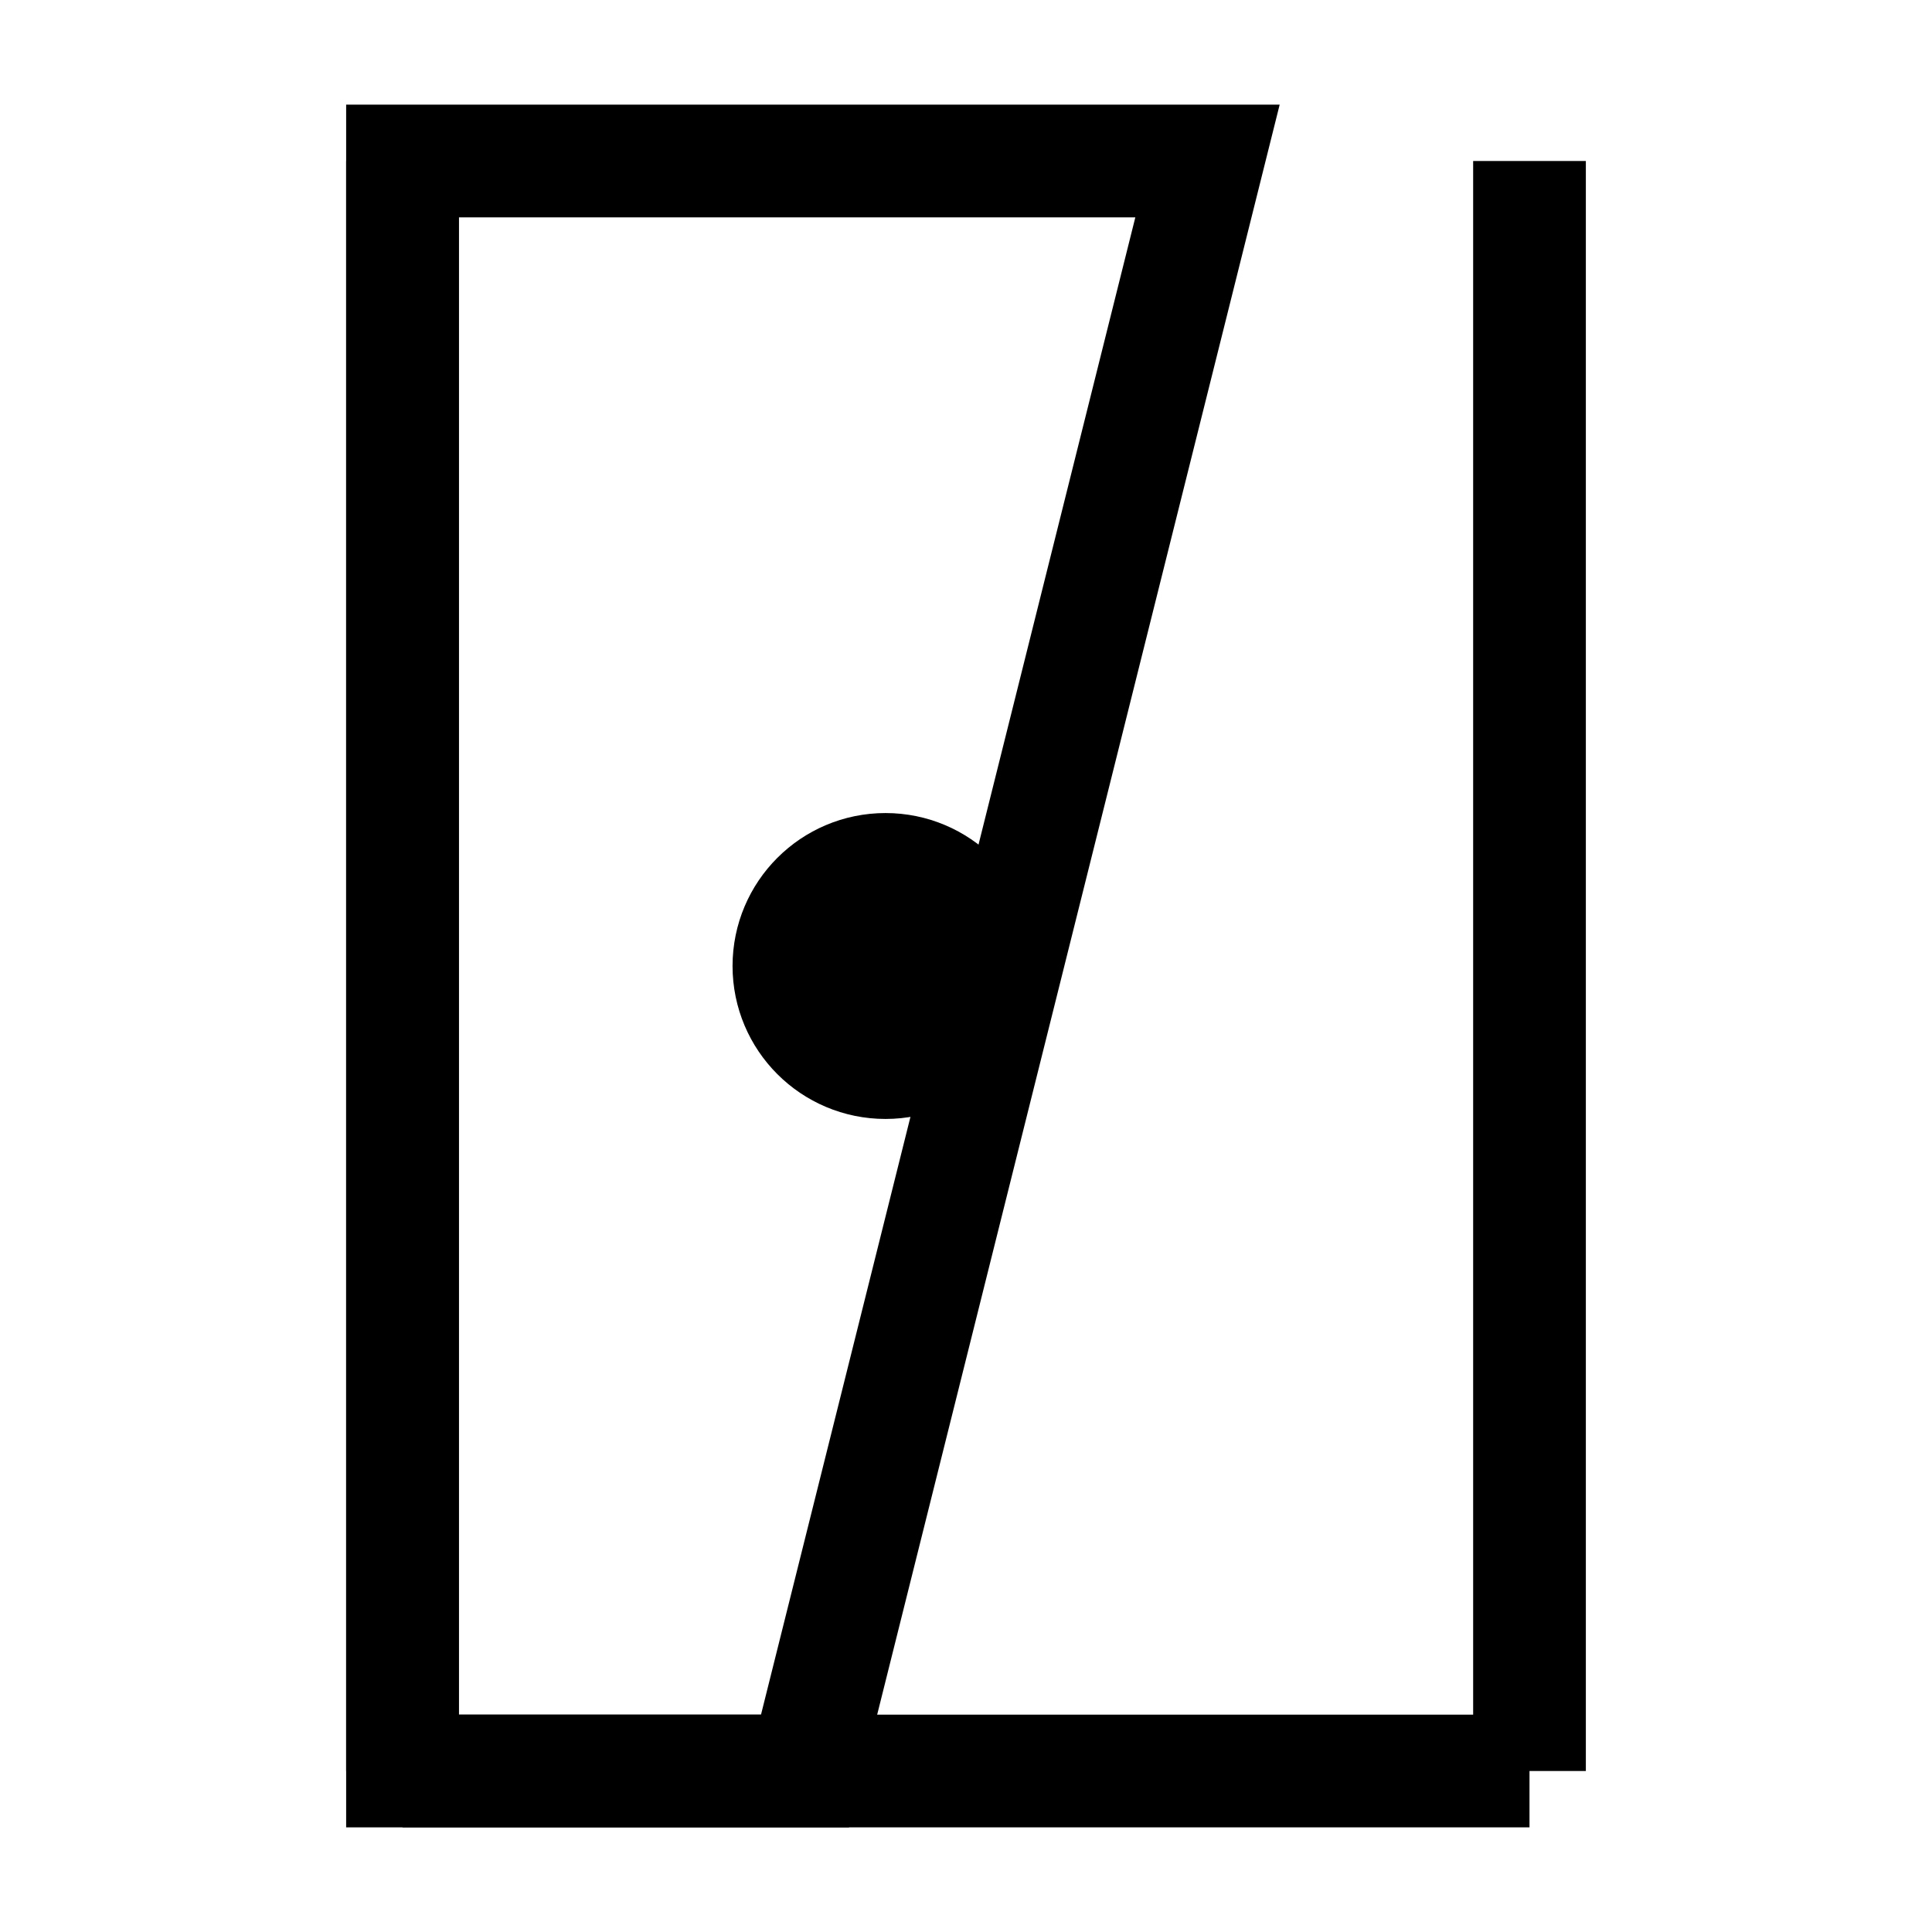
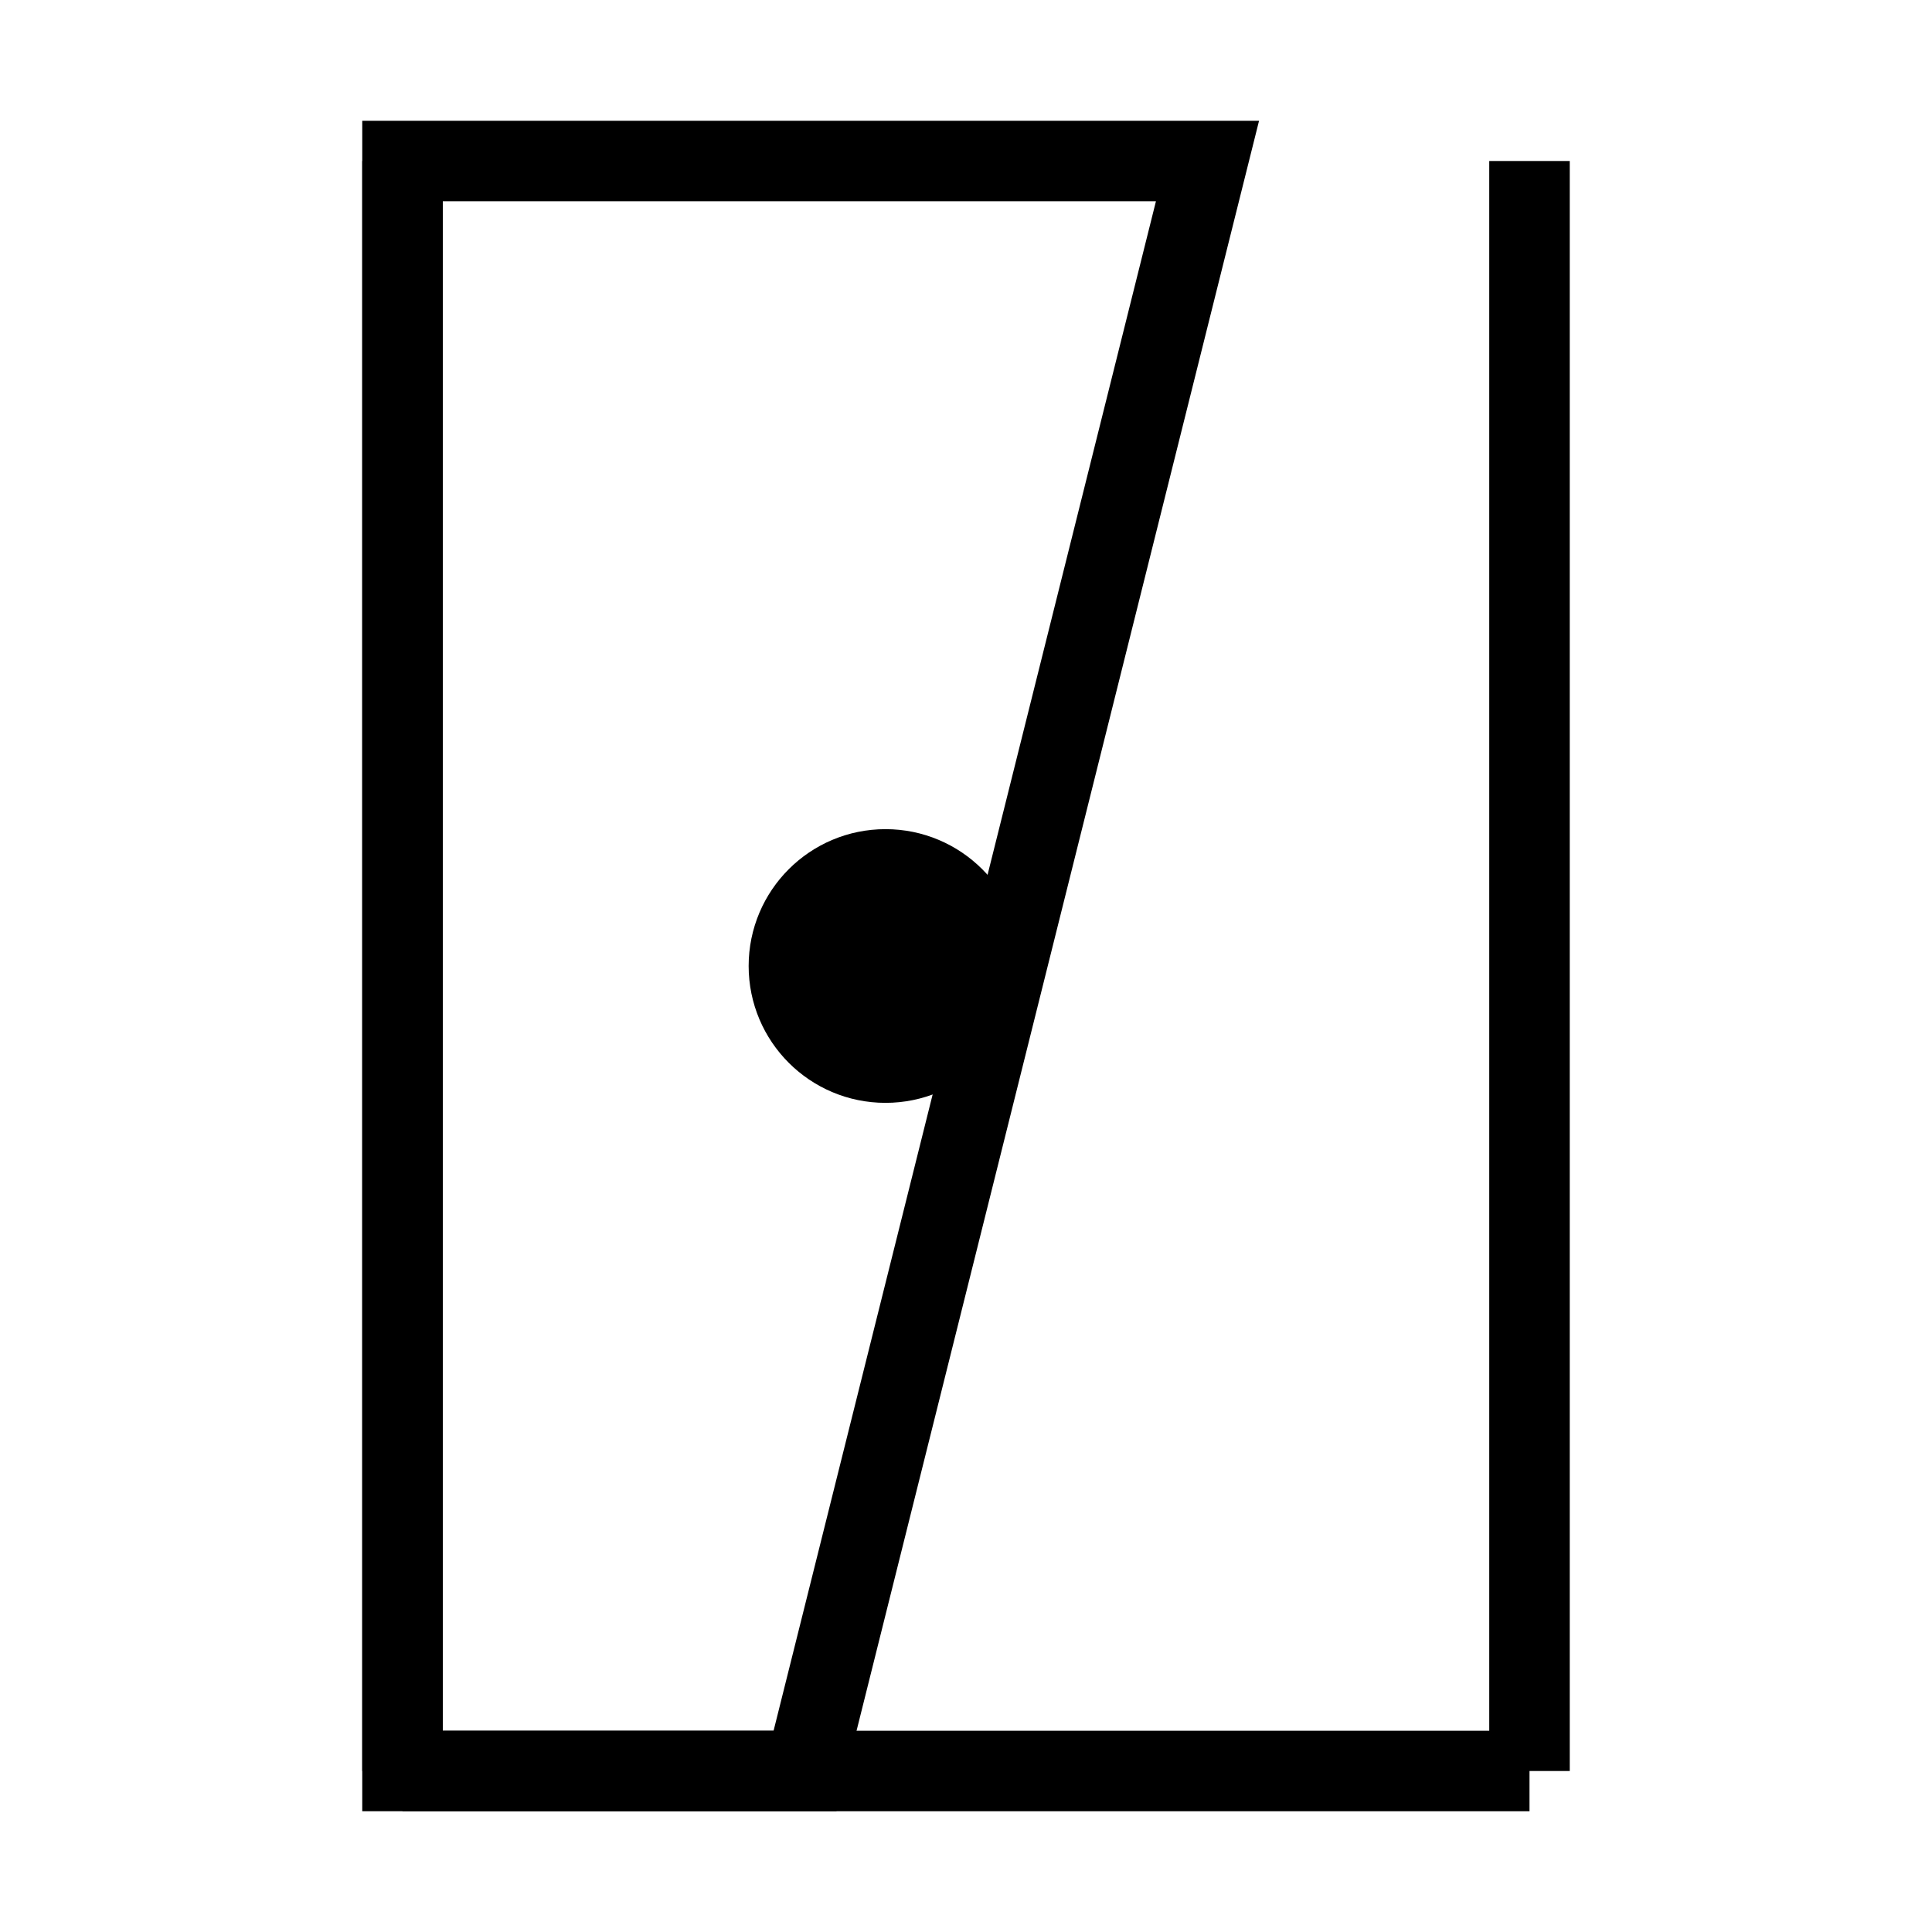
- <svg xmlns="http://www.w3.org/2000/svg" width="24" height="24" viewBox="0 0 20 24" stroke="#000000" stroke-width="1.4">
+ <svg xmlns="http://www.w3.org/2000/svg" width="24" height="24" viewBox="0 0 20 24" stroke="currentColor" fill="currentColor" class="custom-icon">
  <line x1="3" y1="2" x2="3" y2="22" />
  <line x1="17" y1="2" x2="17" y2="22" />
  <line x1="3" y1="22" x2="17" y2="22" />
  <polygon points="3,2 13,2 8,22 3,22" fill="none" />
  <circle cx="9" cy="12" r="1.2" />
</svg>
